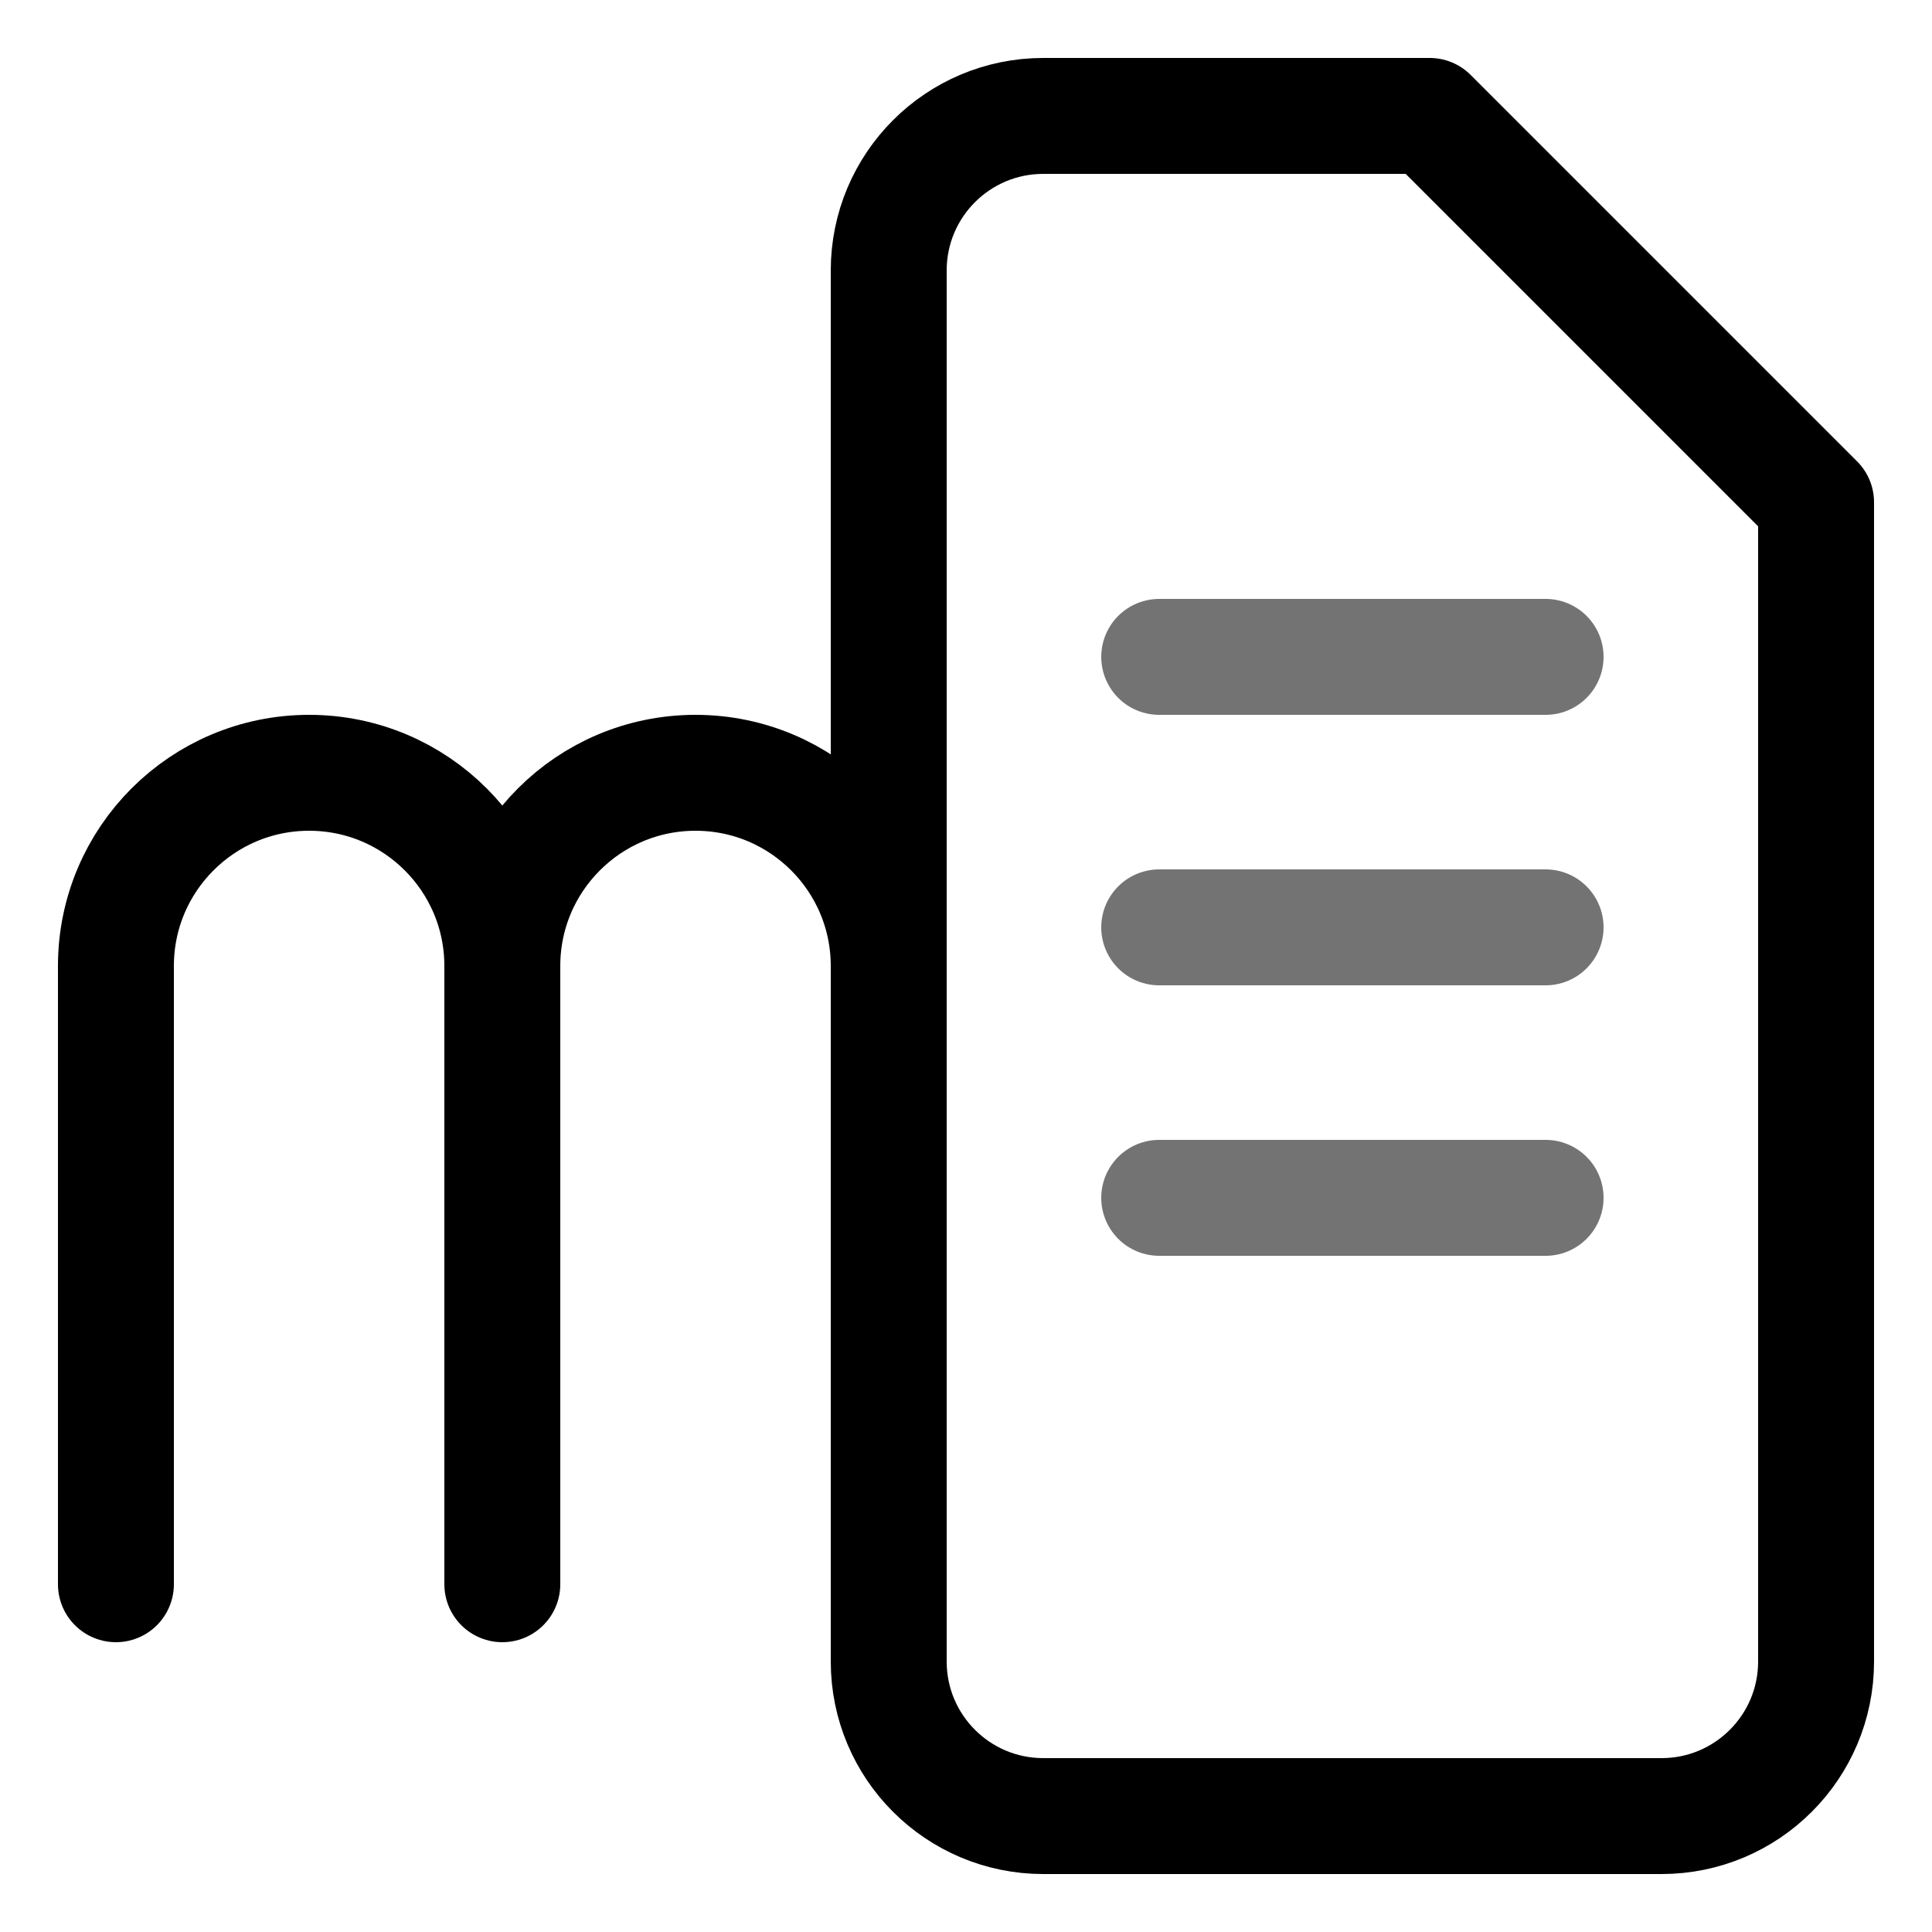
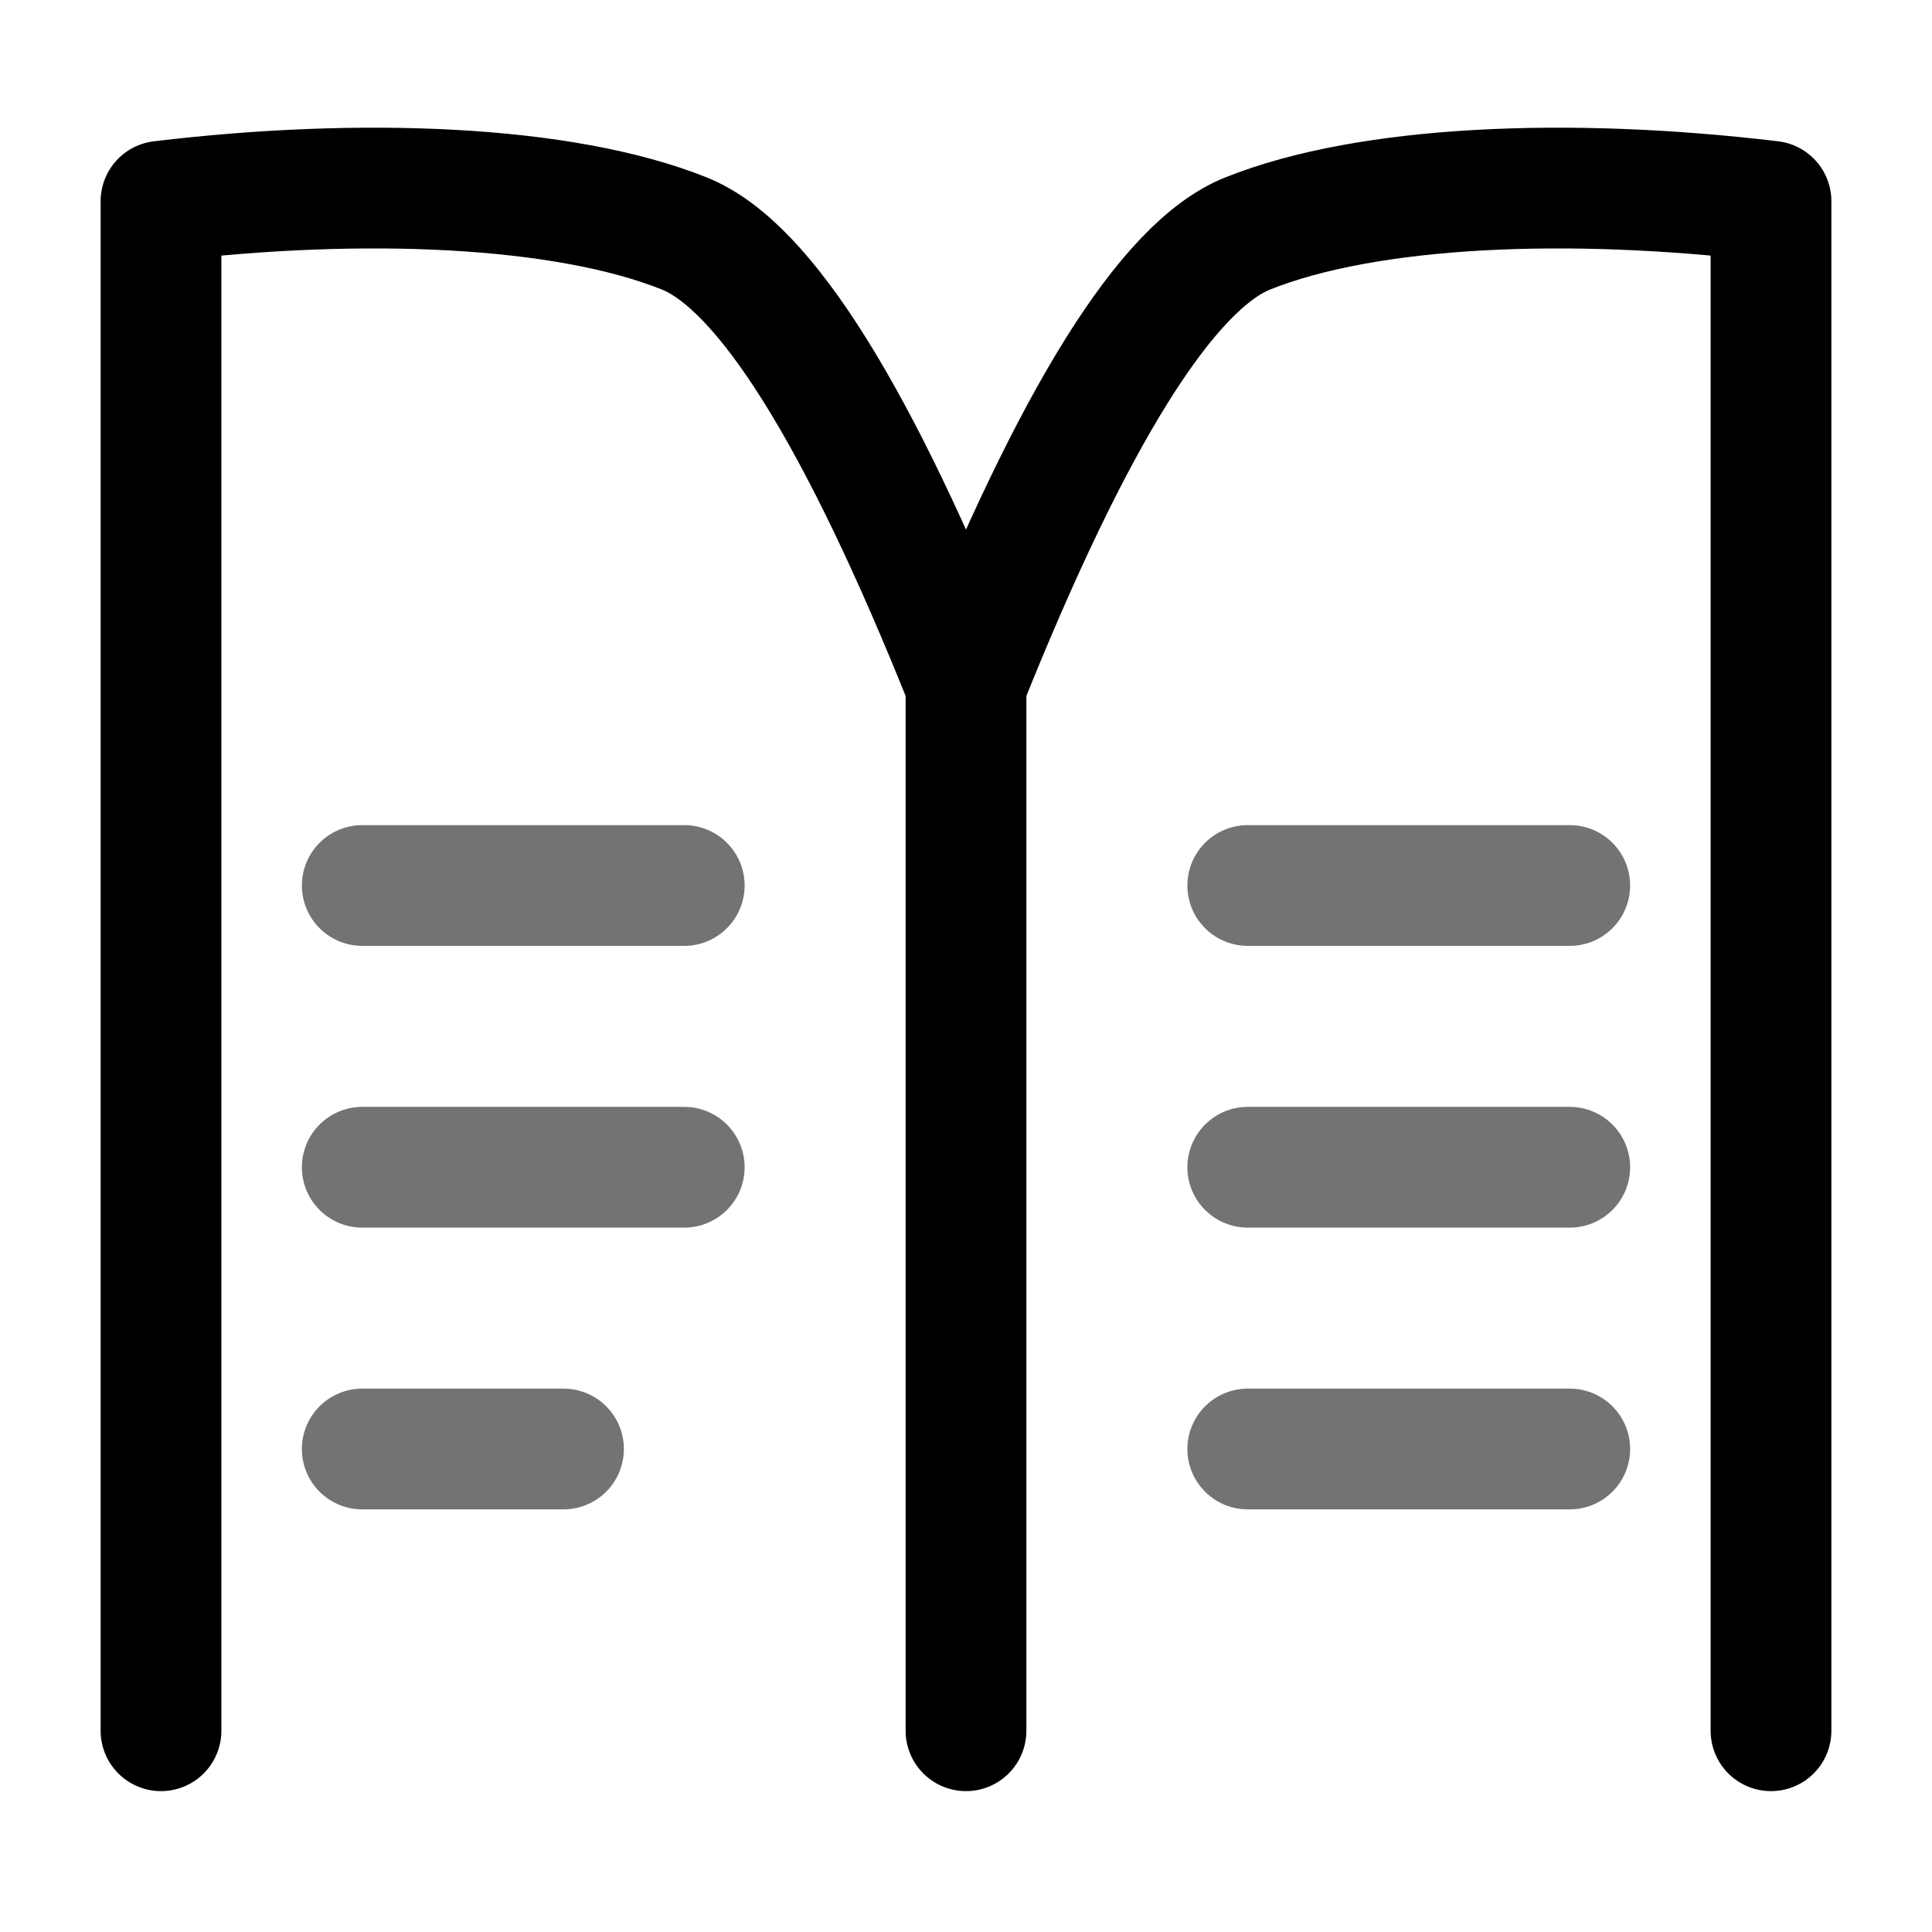
- <svg xmlns="http://www.w3.org/2000/svg" viewBox="7 7 50 50" fill="none" stroke="currentColor" stroke-width="3" stroke-linecap="round" stroke-linejoin="round">
-   <path d="M37 24h10M37 31h10M37 38h10" stroke-opacity=".55" />
-   <path d="M10 48V32a5 5 0 0 1 10 0v16M20 32a5 5 0 0 1 10 0v18a4 4 0 0 0 4 4h16a4 4 0 0 0 4-4V20L44 10H34a4 4 0 0 0-4 4v18" />
+ <svg xmlns="http://www.w3.org/2000/svg" viewBox="8 9 48 48" fill="none" stroke="currentColor" stroke-width="3" stroke-linecap="round" stroke-linejoin="round">
+   <path d="M17 31h8M17 38h8M17 45h5M39 31h8M39 38h8M39 45h8" stroke-opacity=".55" />
+   <path d="M12 52V14c5-.6 10-.4 13 .8Q28 16 32 26M52 52V14c-5-.6-10-.4-13 .8Q36 16 32 26V52" />
</svg>
